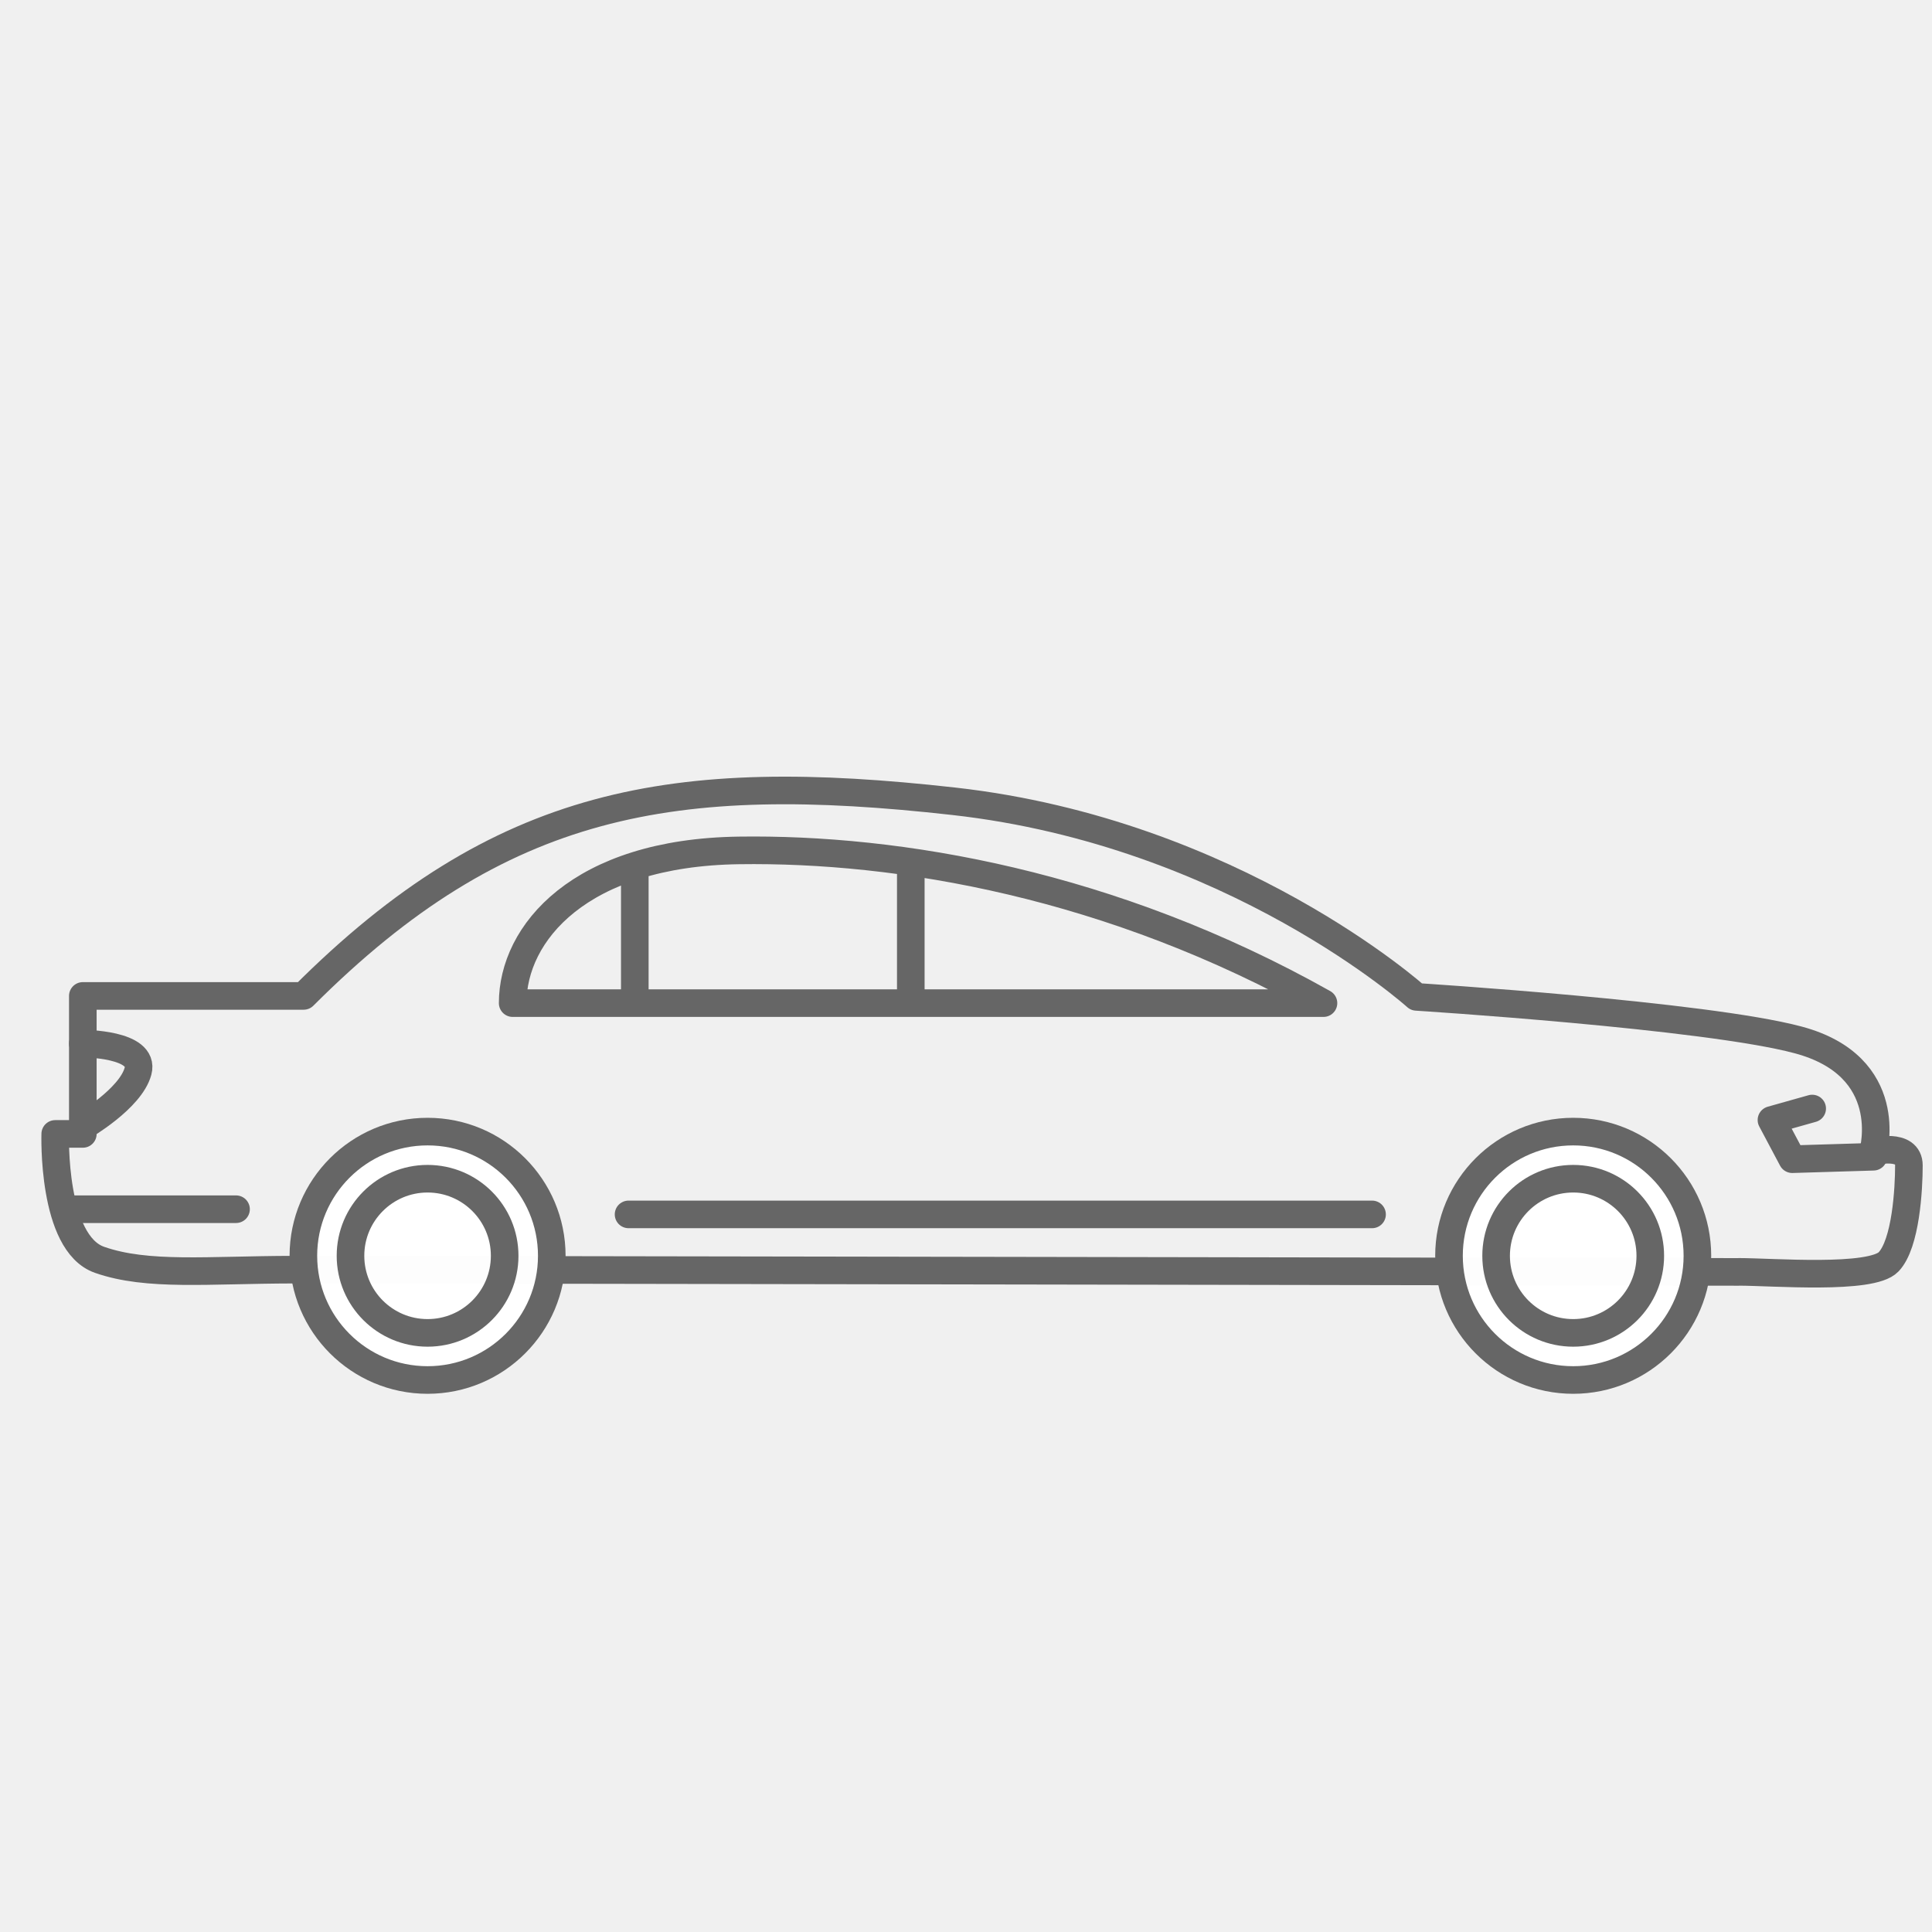
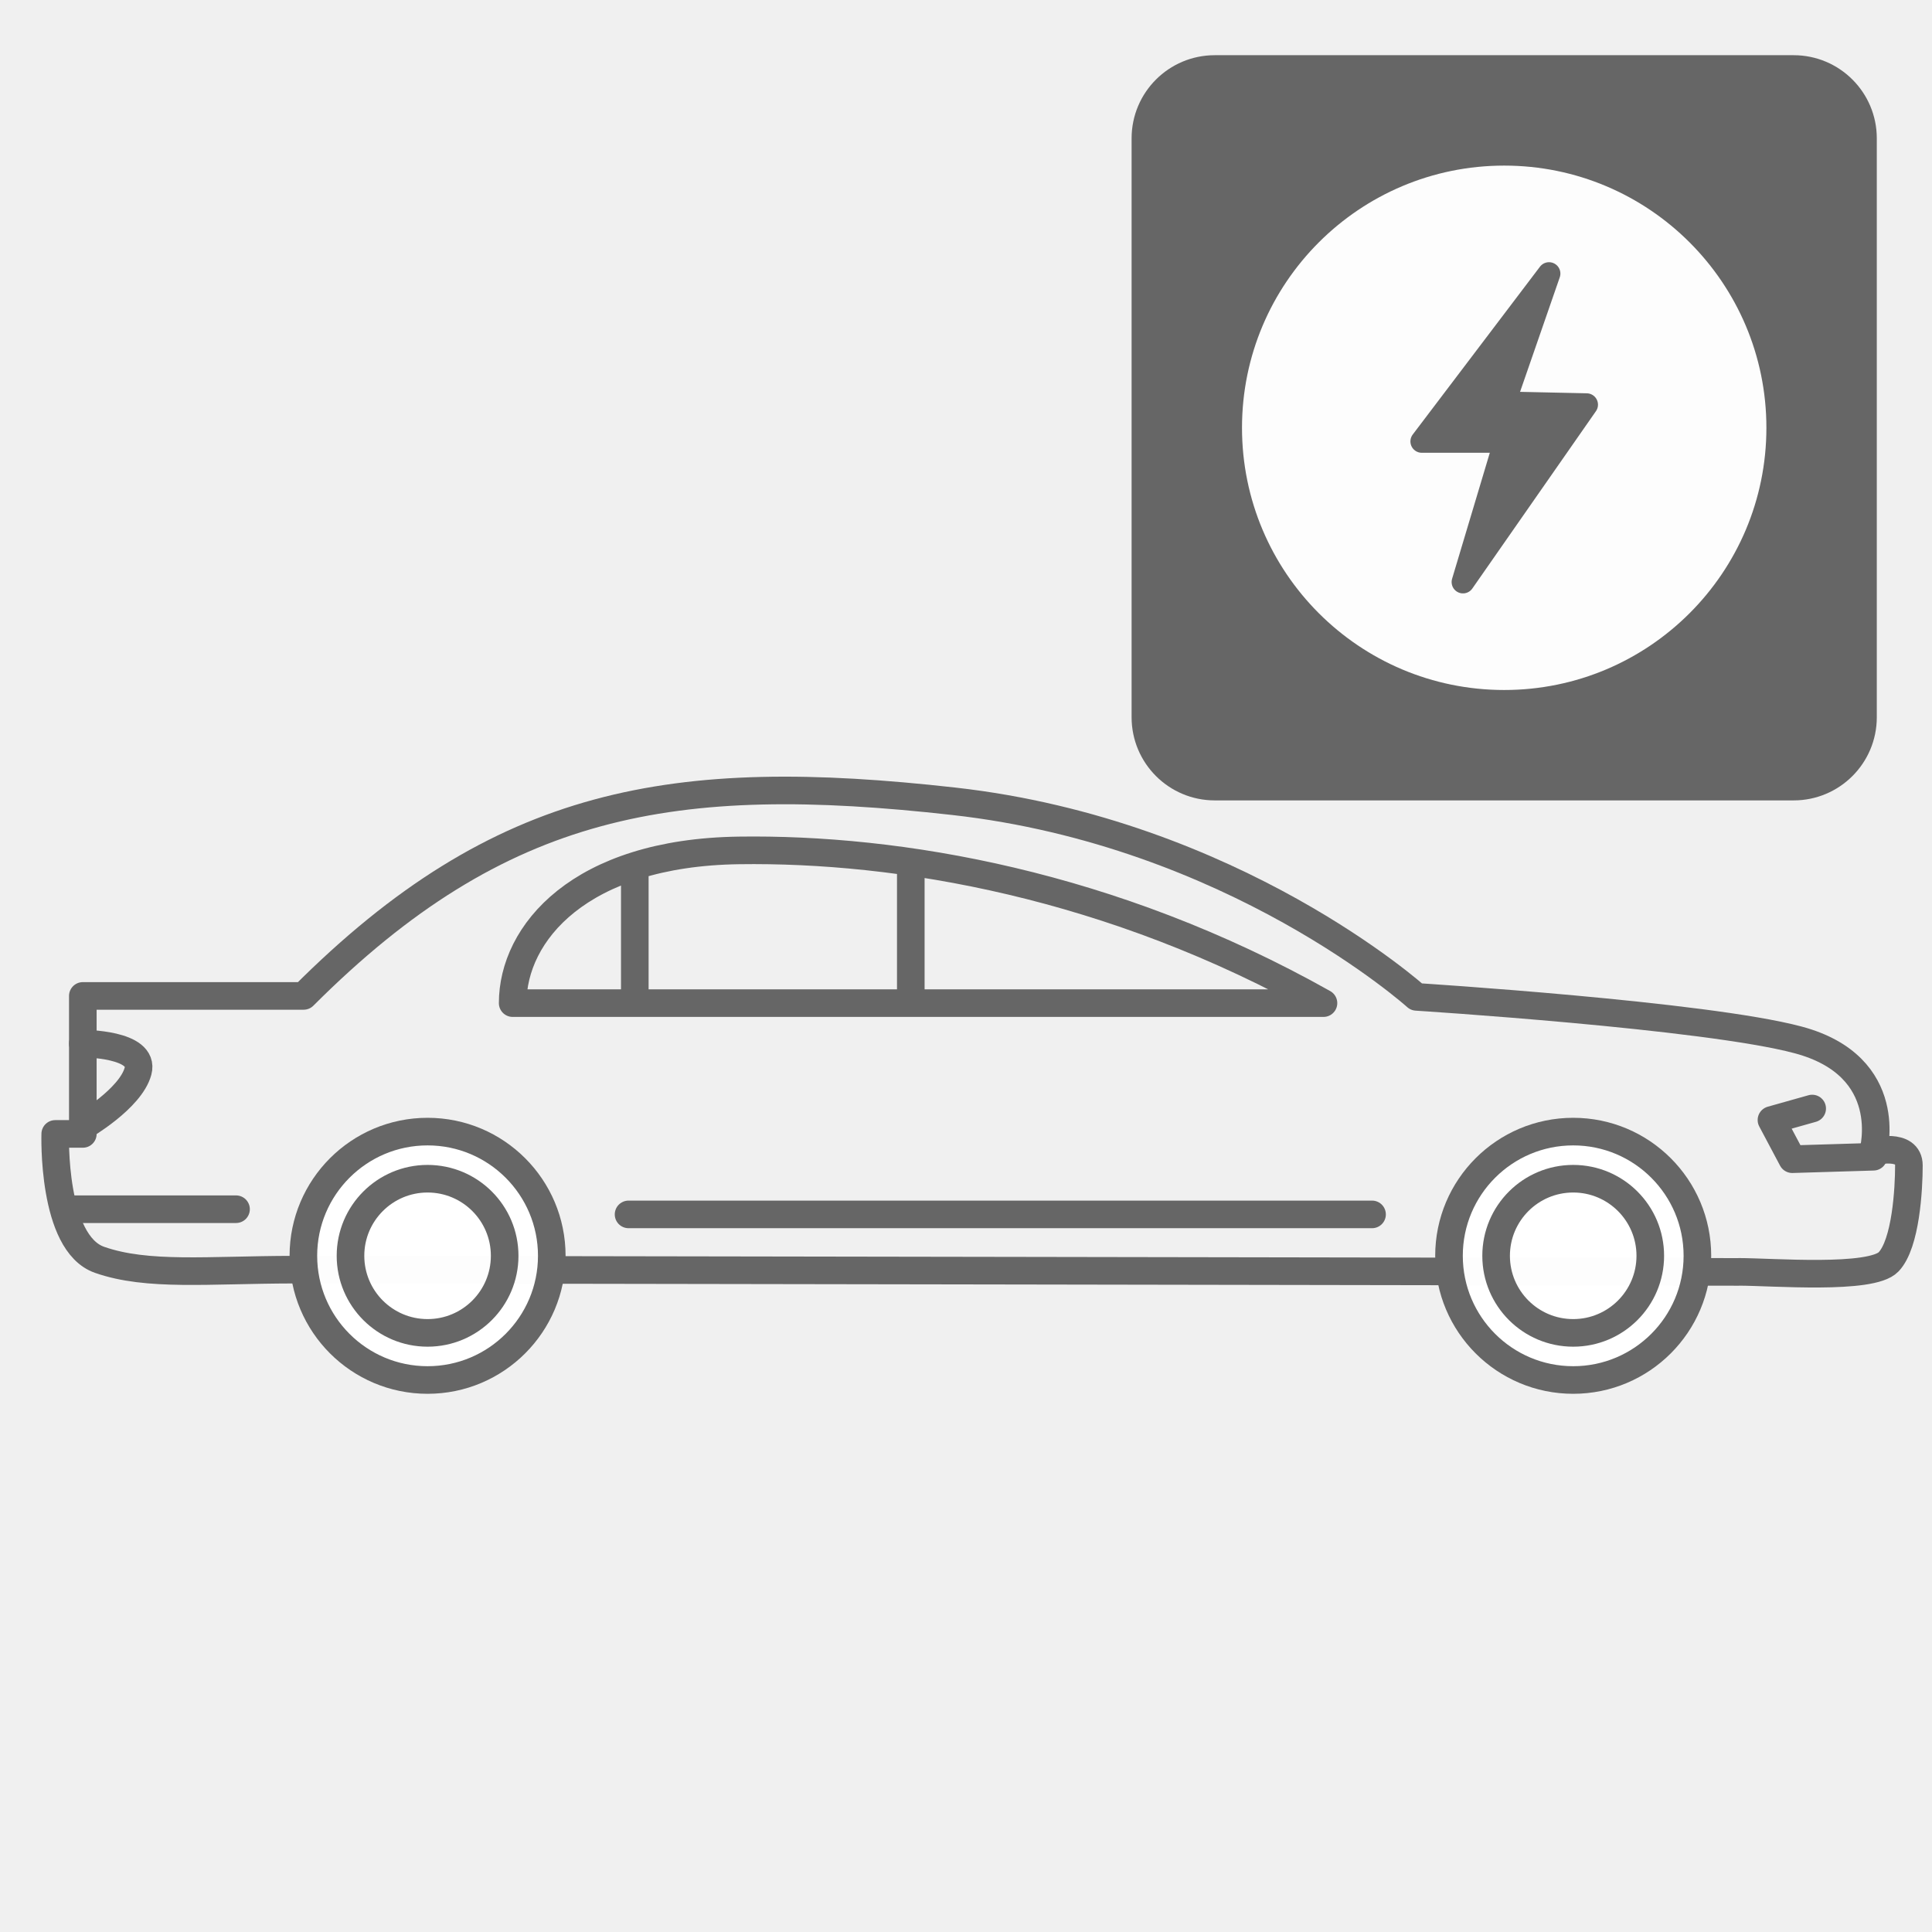
- <svg xmlns="http://www.w3.org/2000/svg" width="70" height="70" viewBox="0 0 70 70" id="svg2" version="1.1">
-   <defs id="defs4">
+ <svg xmlns="http://www.w3.org/2000/svg" width="70" height="70" viewBox="0 0 70 70">
+   <defs>
    <clipPath id="a">
-       <rect style="isolation:auto;mix-blend-mode:normal;marker:none" width="27" height="27" x="105" y="97.362" rx="3.013" ry="3.013" color="#000" overflow="visible" fill="#3f9cd0" stroke-linecap="round" stroke-linejoin="round" id="rect7" />
+       <rect style="isolation:auto;mix-blend-mode:normal;marker:none" width="27" height="27" x="105" y="97.362" rx="3.013" ry="3.013" color="#000" overflow="visible" fill="#3f9cd0" stroke-linecap="round" stroke-linejoin="round" />
    </clipPath>
    <clipPath id="b">
-       <rect style="isolation:auto;mix-blend-mode:normal;marker:none" width="27" height="27" x="105" y="97.362" rx="3.013" ry="3.013" color="#000" overflow="visible" fill="#3f9cd0" stroke-linecap="round" stroke-linejoin="round" id="rect10" />
+       <rect style="isolation:auto;mix-blend-mode:normal;marker:none" width="27" height="27" x="105" y="97.362" rx="3.013" ry="3.013" color="#000" overflow="visible" fill="#3f9cd0" stroke-linecap="round" stroke-linejoin="round" />
    </clipPath>
  </defs>
-   <g color="#000" stroke="#666" stroke-linecap="round" stroke-linejoin="round" id="g20">
-     <path d="m 153,58.444 c 1.21,0 4.8,0.297 5.428,-0.363 0.628,-0.661 0.735,-2.653 0.735,-3.493 0,-0.84 -1.293,-0.501 -1.293,-0.501 0,0 0.865,-3.09 -2.723,-4.048 -3.361,-0.898 -13.826,-1.558 -13.826,-1.558 0,0 -6.606,-5.947 -16.763,-7.087 -10.157,-1.14 -16.422,-0.083 -23.557,7.052 l -8,0 0,5 -1,0 c 0,0 -0.128,3.955 1.606,4.562 1.734,0.607 3.925,0.362 7.016,0.356 3.091,-0.006 51.168,0.082 52.378,0.082 z" style="isolation:auto;mix-blend-mode:normal;marker:none" overflow="visible" fill="none" transform="translate(-90 -12.362)" id="path22" />
-     <path style="isolation:auto;mix-blend-mode:normal;marker:none" d="M93 50.174c0 0 2.268 0 2 1-.268 1-2 2-2 2M137.952 48.707l-29.377 0c0-2.533 2.424-5.451 8.196-5.533 5.772-.083 13.481 1.204 21.181 5.533zM112.774 56.362l26.938 0M155.659 52.526l-1.476.416.754 1.42 2.94-.089M113 43.811l0 4.849M123 43.951l0 4.412M92.44 56.174l6.112 0" overflow="visible" fill="none" transform="translate(-90 -12.362)" id="path24" />
-     <g transform="translate(-186.693 -22.362)" id="g26">
-       <circle r="4.5" style="isolation:auto;mix-blend-mode:normal;marker:none" cx="202.185" cy="67.862" overflow="visible" fill="#fff" fill-opacity=".984" id="circle28" />
-       <ellipse cy="67.862" cx="202.185" style="isolation:auto;mix-blend-mode:normal;marker:none" rx="2.793" ry="2.793" overflow="visible" fill="none" id="ellipse30" />
+   <g color="#000">
+     <rect style="isolation:auto;mix-blend-mode:normal;marker:none" width="27" height="27" x="41" y="2" rx="3.013" ry="3.013" overflow="visible" fill="#666" />
+     <ellipse style="isolation:auto;mix-blend-mode:normal;marker:none" cx="54.5" cy="15.5" rx="9.5" ry="9.5" overflow="visible" fill="#fff" fill-opacity=".984" />
+     <path d="m 51.514,15.993 3.018,0 -1.525,5.095 4.479,-6.426 -2.986,-0.065 1.624,-4.685 z" style="isolation:auto;mix-blend-mode:normal;marker:none" overflow="visible" fill="#666" stroke="#666" stroke-width=".824" stroke-linecap="round" stroke-linejoin="round" />
+   </g>
+   <g color="#000" stroke="#666" stroke-linecap="round" stroke-linejoin="round">
+     <path d="m 153,58.444 c 1.21,0 4.8,0.297 5.428,-0.363 0.628,-0.661 0.735,-2.653 0.735,-3.493 0,-0.84 -1.293,-0.501 -1.293,-0.501 0,0 0.865,-3.09 -2.723,-4.048 -3.361,-0.898 -13.826,-1.558 -13.826,-1.558 0,0 -6.606,-5.947 -16.763,-7.087 -10.157,-1.14 -16.422,-0.083 -23.557,7.052 l -8,0 0,5 -1,0 c 0,0 -0.128,3.955 1.606,4.562 1.734,0.607 3.925,0.362 7.016,0.356 3.091,-0.006 51.168,0.082 52.378,0.082 z" style="isolation:auto;mix-blend-mode:normal;marker:none" overflow="visible" fill="none" transform="translate(-90 -12.362)" />
+     <path style="isolation:auto;mix-blend-mode:normal;marker:none" d="M93 50.174c0 0 2.268 0 2 1-.268 1-2 2-2 2M137.952 48.707l-29.377 0c0-2.533 2.424-5.451 8.196-5.533 5.772-.083 13.481 1.204 21.181 5.533zM112.774 56.362l26.938 0M155.659 52.526l-1.476.416.754 1.42 2.94-.089M113 43.811l0 4.849M123 43.951l0 4.412M92.44 56.174l6.112 0" overflow="visible" fill="none" transform="translate(-90 -12.362)" />
+     <g transform="translate(-186.693 -22.362)">
+       <circle r="4.5" style="isolation:auto;mix-blend-mode:normal;marker:none" cx="202.185" cy="67.862" overflow="visible" fill="#fff" fill-opacity=".984" />
+       <ellipse cy="67.862" cx="202.185" style="isolation:auto;mix-blend-mode:normal;marker:none" rx="2.793" ry="2.793" overflow="visible" fill="none" />
    </g>
-     <g transform="translate(-183.307 -22.362)" id="g32">
-       <circle r="4.5" cy="67.862" cx="240.307" style="isolation:auto;mix-blend-mode:normal;marker:none" overflow="visible" fill="#fff" fill-opacity=".984" id="circle34" />
-       <ellipse ry="2.793" rx="2.793" style="isolation:auto;mix-blend-mode:normal;marker:none" cx="240.307" cy="67.862" overflow="visible" fill="none" id="ellipse36" />
+     <g transform="translate(-183.307 -22.362)">
+       <circle r="4.5" cy="67.862" cx="240.307" style="isolation:auto;mix-blend-mode:normal;marker:none" overflow="visible" fill="#fff" fill-opacity=".984" />
+       <ellipse ry="2.793" rx="2.793" style="isolation:auto;mix-blend-mode:normal;marker:none" cx="240.307" cy="67.862" overflow="visible" fill="none" />
    </g>
  </g>
</svg>
